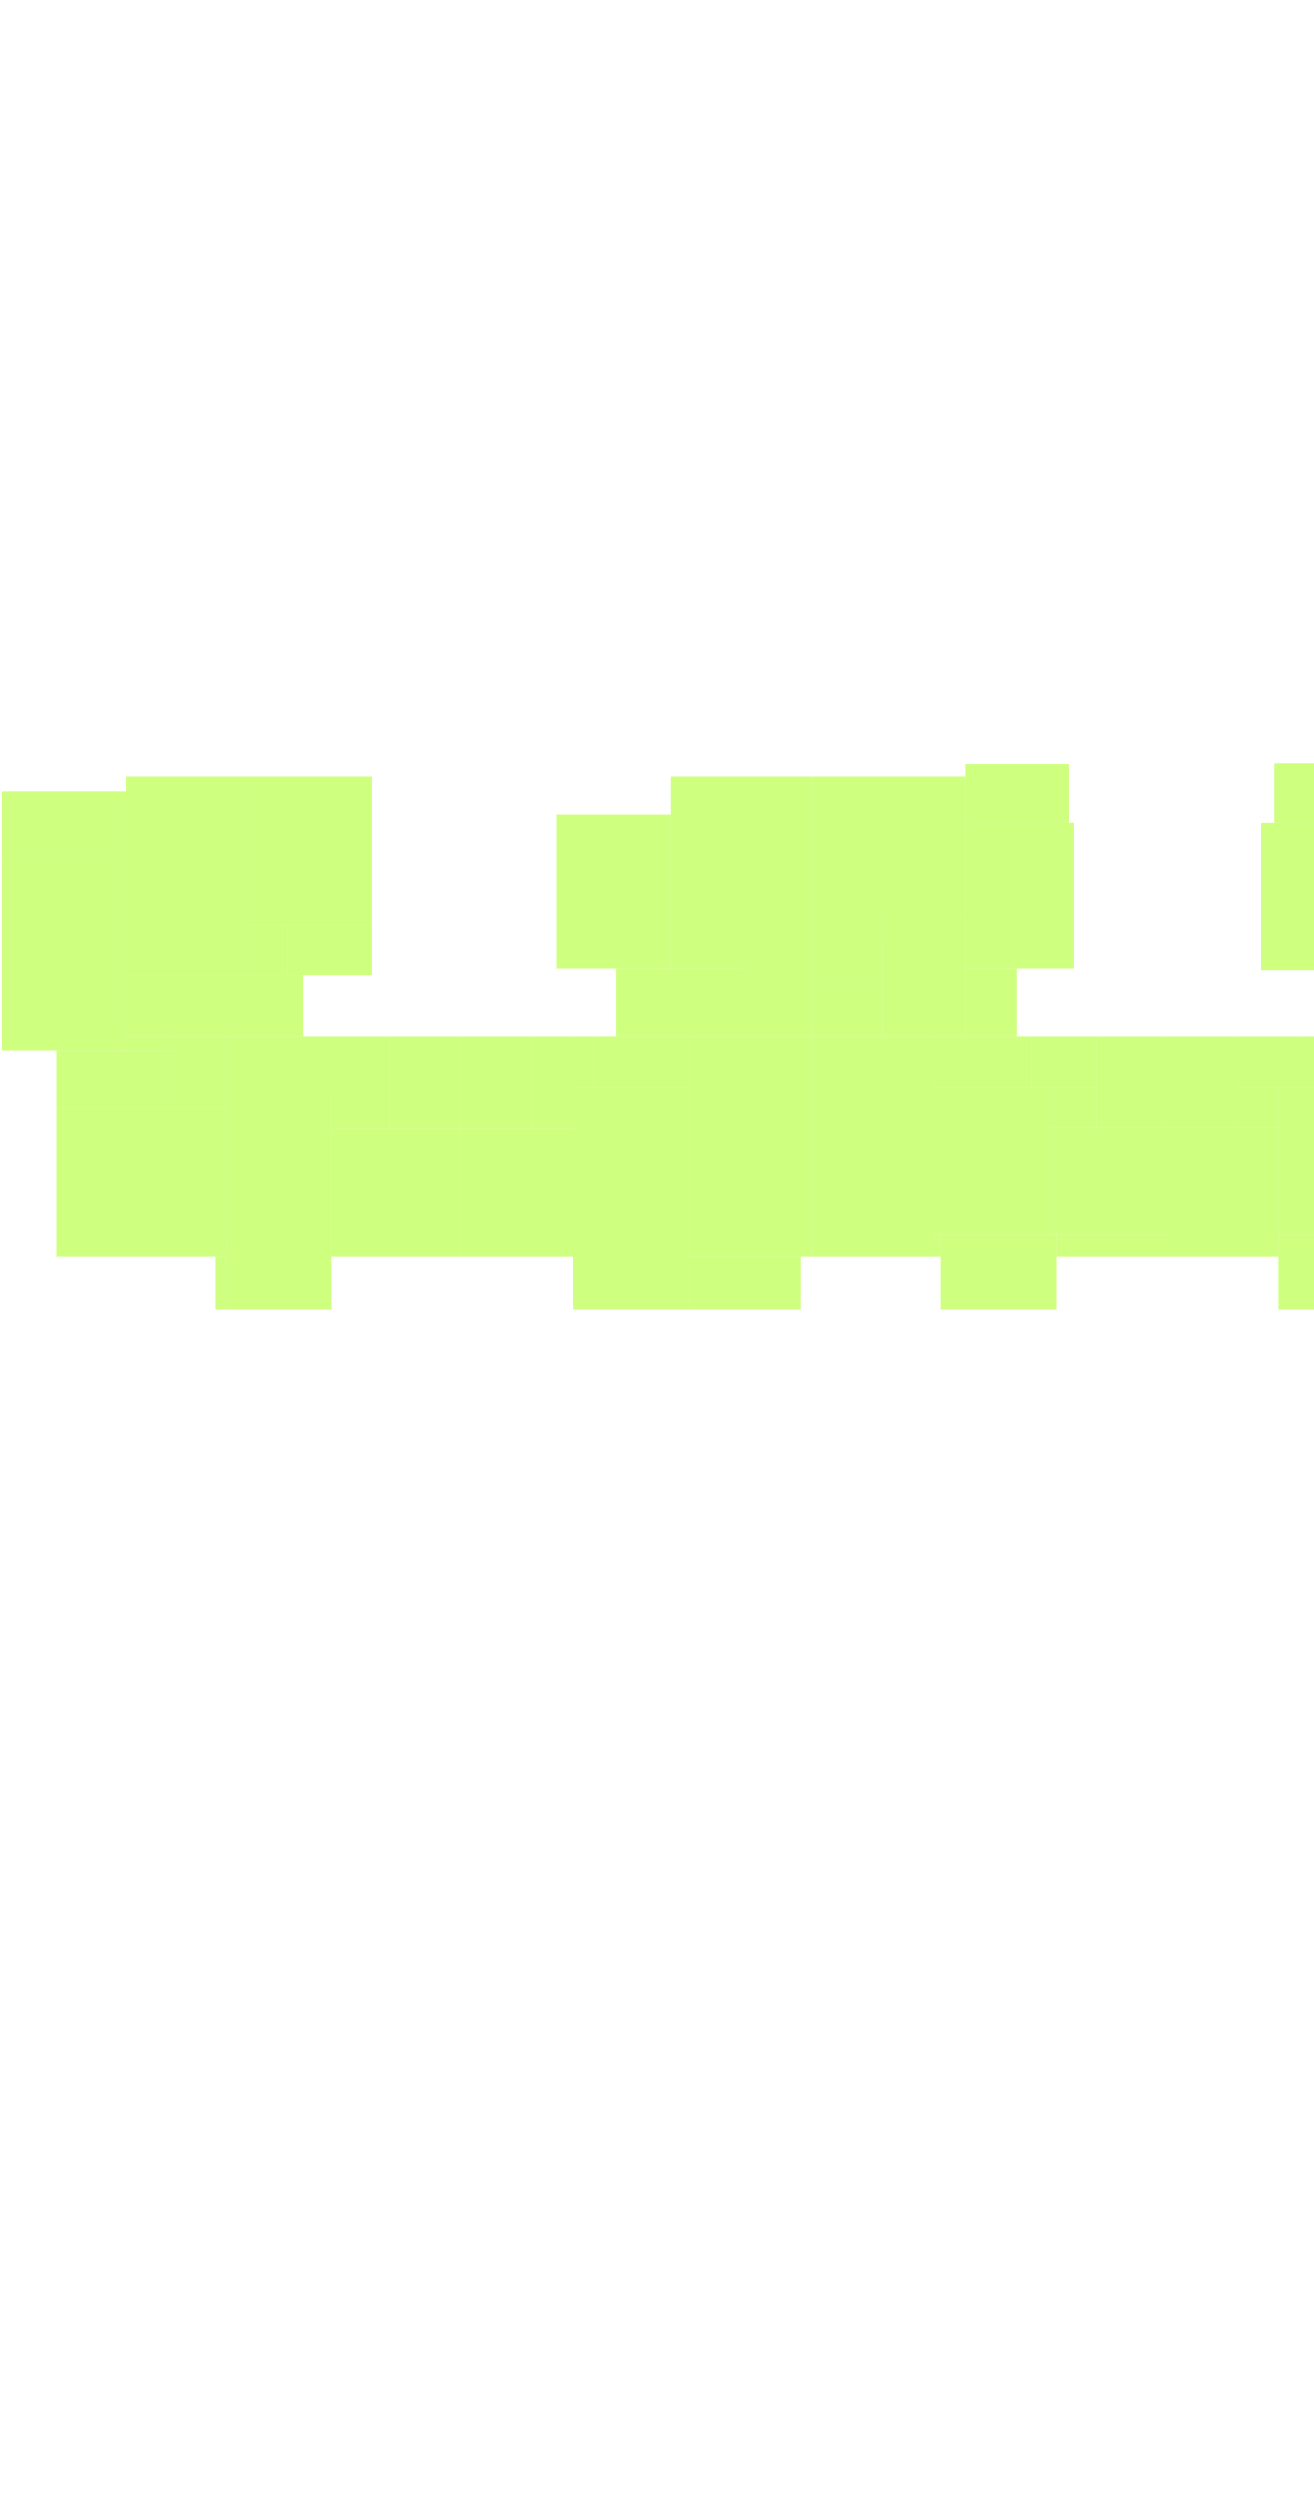
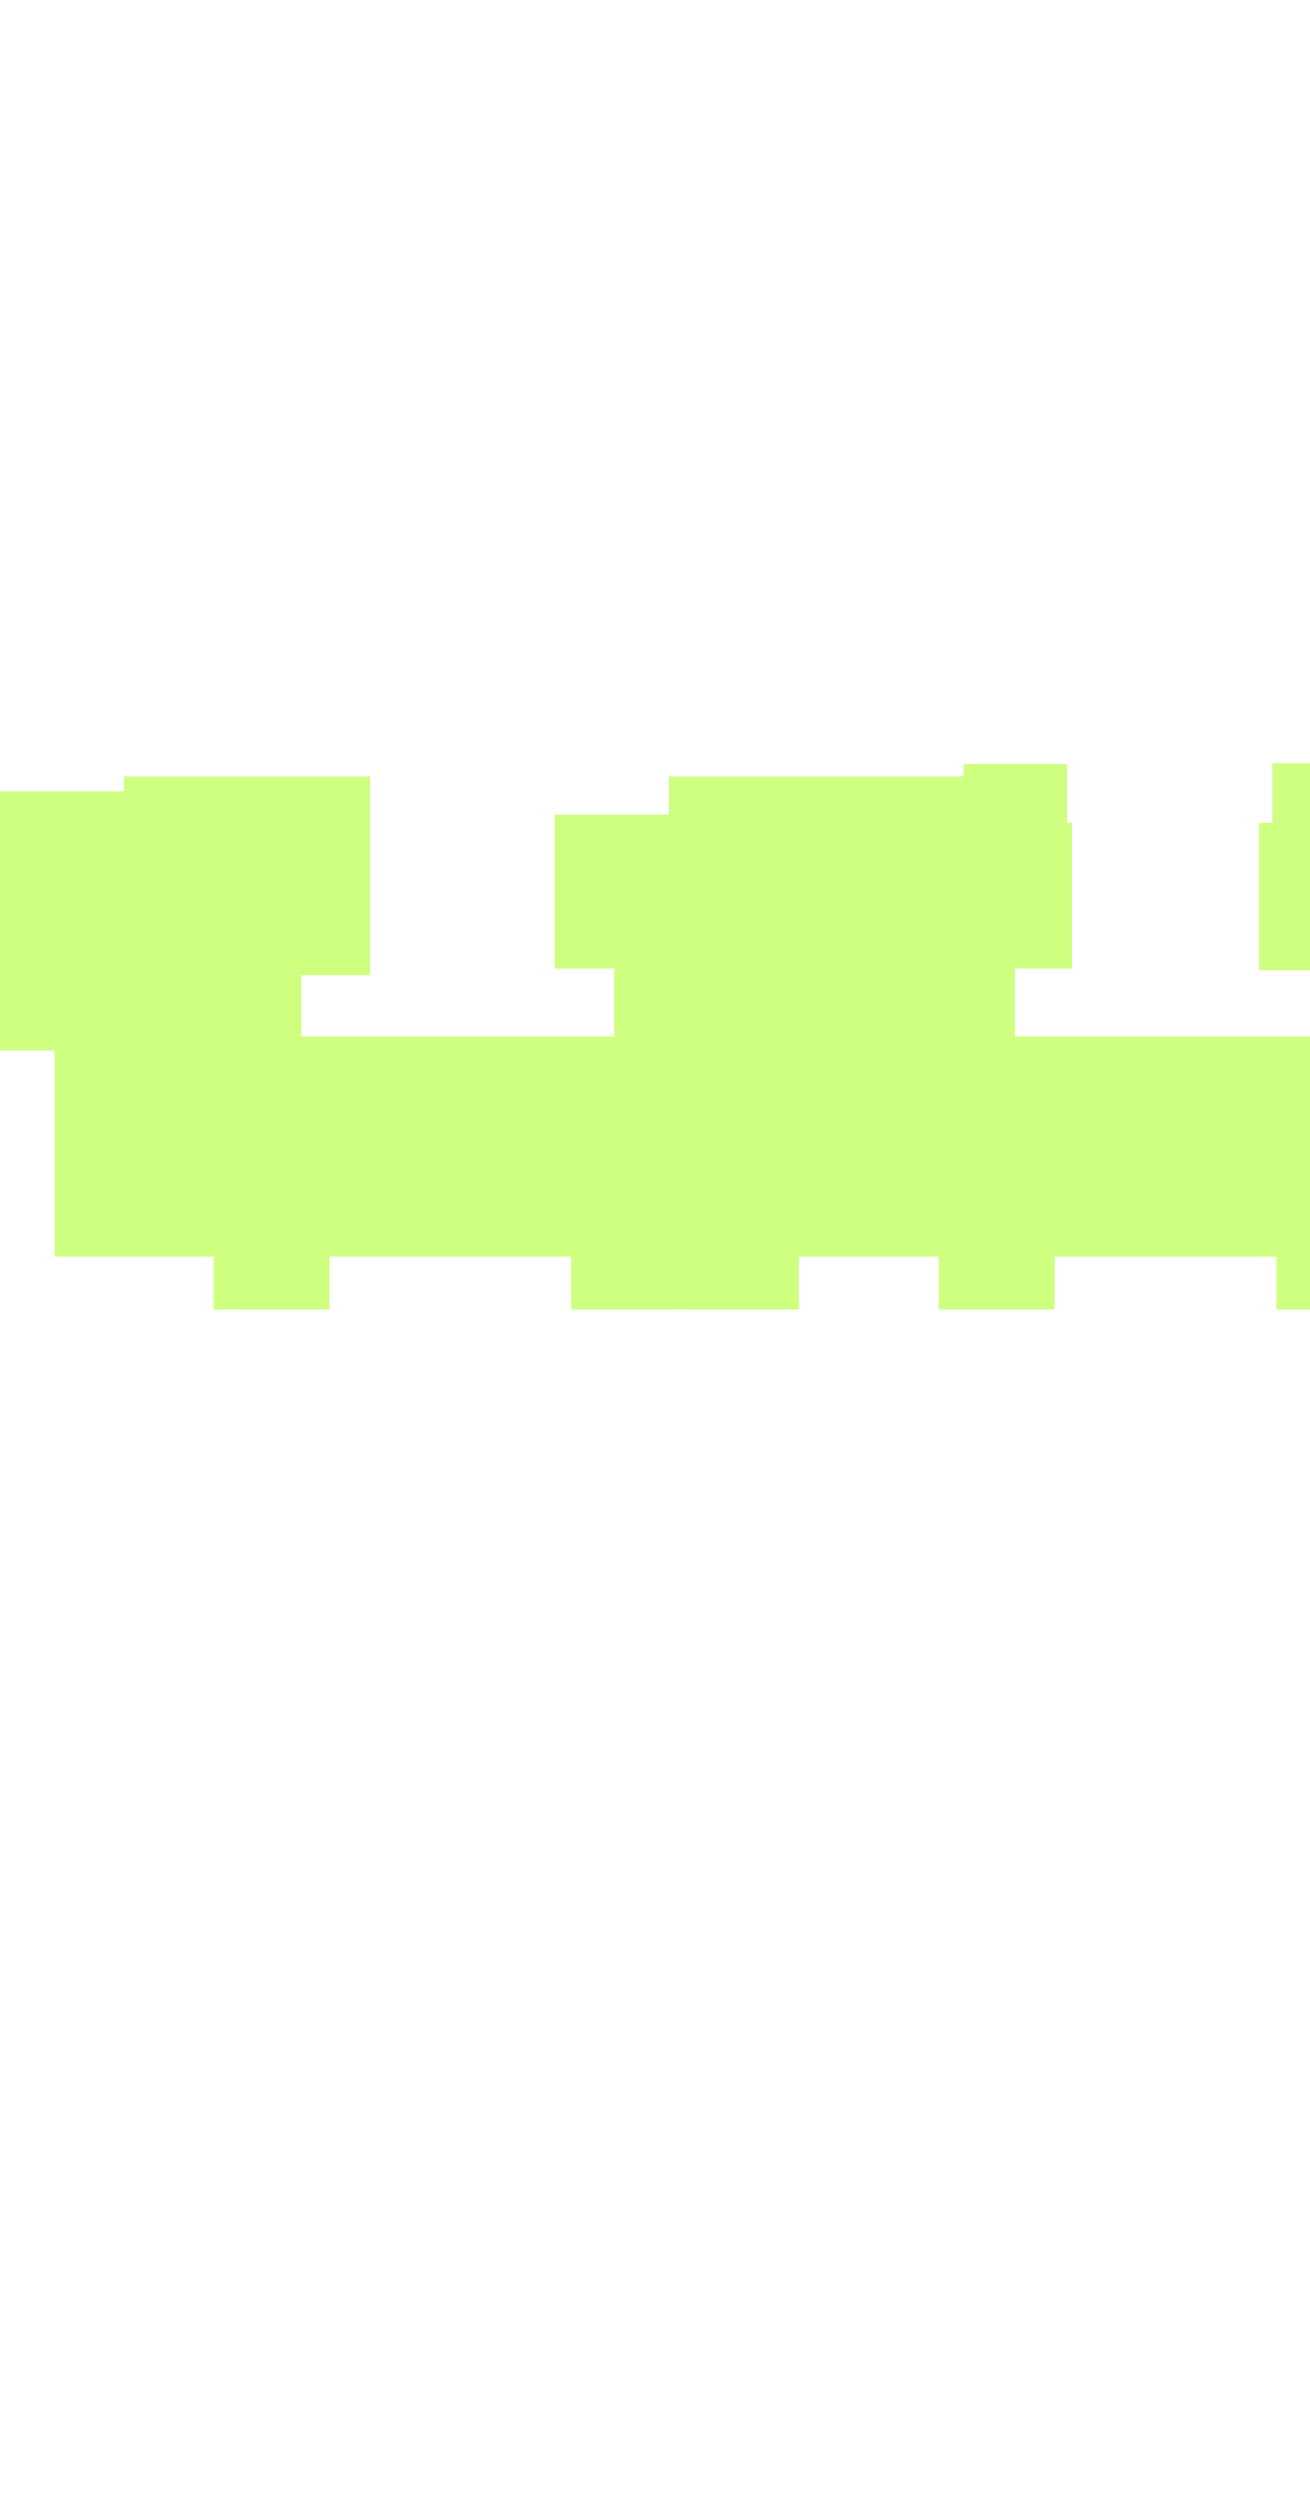
- <svg xmlns="http://www.w3.org/2000/svg" class="round-bti__foreground-svg" width="746" height="1420" viewBox="0 0 1582 3020" fill="none">
+ <svg xmlns="http://www.w3.org/2000/svg" class="round-bti__foreground-svg" viewBox="0 0 1582 3020" fill="none">
  <g>
    <g class="entrance 1">
      <g class="apartment" data-apartment-id="21">
        <g class="room 1">
          <rect x="742" y="1170" width="151" height="82" fill="#9EFF00" fill-opacity="0.5" />
        </g>
        <g class="room 2">
          <rect width="148" height="266" transform="matrix(-1 0 0 1 979 1252)" fill="#9EFF00" fill-opacity="0.5" />
        </g>
        <g class="room 3">
          <rect width="134" height="64" transform="matrix(-1 0 0 1 965 1518)" fill="#9EFF00" fill-opacity="0.5" />
        </g>
        <g class="room 4">
          <rect x="893" y="1103" width="86" height="149" fill="#9EFF00" fill-opacity="0.5" />
        </g>
        <g class="room 5">
          <rect x="808" y="938" width="171" height="165" fill="#9EFF00" fill-opacity="0.5" />
          <rect x="808" y="1103" width="85" height="67" fill="#9EFF00" fill-opacity="0.5" />
        </g>
        <g class="room 6">
          <rect x="670" y="984" width="138" height="186" fill="#9EFF00" fill-opacity="0.5" />
        </g>
      </g>
      <g class="apartment" data-apartment-id="22">
        <g class="room 1">
          <rect x="640" y="1252" width="50" height="111" fill="#9EFF00" fill-opacity="0.5" />
          <rect x="690" y="1252" width="25" height="62" fill="#9EFF00" fill-opacity="0.5" />
        </g>
        <g class="room 2">
          <rect x="553" y="1252" width="87" height="111" fill="#9EFF00" fill-opacity="0.5" />
        </g>
        <g class="room 3">
          <rect x="553" y="1363" width="137" height="155" fill="#9EFF00" fill-opacity="0.5" />
        </g>
        <g class="room 4">
          <rect x="690" y="1314" width="141" height="186" fill="#9EFF00" fill-opacity="0.5" />
          <rect x="715" y="1252" width="116" height="62" fill="#9EFF00" fill-opacity="0.5" />
        </g>
        <g class="room 5">
          <rect x="690" y="1500" width="141" height="82" fill="#9EFF00" fill-opacity="0.5" />
        </g>
      </g>
      <g class="apartment" data-apartment-id="23">
        <g class="room 1">
          <rect x="271" y="1252" width="197" height="72" fill="#9EFF00" fill-opacity="0.5" />
        </g>
        <g class="room 2">
          <rect x="468" y="1252" width="85" height="111" fill="#9EFF00" fill-opacity="0.5" />
        </g>
        <g class="room 3">
          <rect x="398" y="1363" width="155" height="155" fill="#9EFF00" fill-opacity="0.5" />
          <rect x="398" y="1324" width="70" height="39" fill="#9EFF00" fill-opacity="0.5" />
        </g>
        <g class="room 4">
          <rect x="271" y="1324" width="127" height="176" fill="#9EFF00" fill-opacity="0.5" />
        </g>
        <g class="room 5">
          <rect x="271" y="1500" width="127" height="82" fill="#9EFF00" fill-opacity="0.5" />
          <rect x="258" y="1518" width="13" height="64" fill="#9EFF00" fill-opacity="0.5" />
        </g>
        <g class="room 6">
          <rect x="66" y="1338" width="205" height="180" fill="#9EFF00" fill-opacity="0.5" />
          <rect x="208" y="1252" width="63" height="86" fill="#9EFF00" fill-opacity="0.5" />
        </g>
      </g>
      <g class="apartment" data-apartment-id="24">
        <g class="room 1">
          <rect x="150" y="1178" width="214" height="74" fill="#9EFF00" fill-opacity="0.5" />
          <rect x="296" y="1118" width="49" height="60" fill="#9EFF00" fill-opacity="0.5" />
        </g>
        <g class="room 2">
          <rect x="345" y="1118" width="102" height="60" fill="#9EFF00" fill-opacity="0.5" />
        </g>
        <g class="room 3">
          <rect x="296" y="938" width="151" height="180" fill="#9EFF00" fill-opacity="0.5" />
        </g>
        <g class="room 4">
          <rect x="150" y="938" width="146" height="240" fill="#9EFF00" fill-opacity="0.5" />
        </g>
        <g class="room 5">
          <rect y="1039" width="150" height="230" fill="#9EFF00" fill-opacity="0.5" />
        </g>
        <g class="room 6">
          <rect y="956" width="150" height="83" fill="#9EFF00" fill-opacity="0.5" />
        </g>
        <g class="room 7">
          <rect x="66" y="1269" width="142" height="69" fill="#9EFF00" fill-opacity="0.5" />
          <rect x="150" y="1252" width="58" height="17" fill="#9EFF00" fill-opacity="0.5" />
        </g>
      </g>
    </g>
    <g class="entrance 2">
      <g class="apartment" data-apartment-id="53">
        <g class="room 1">
          <rect x="1662" y="1149" width="85" height="103" fill="#9EFF00" fill-opacity="0.5" />
          <rect x="1595" y="1172" width="67" height="80" fill="#9EFF00" fill-opacity="0.5" />
        </g>
        <g class="room 2">
          <rect x="1684" y="1252" width="156" height="266" fill="#9EFF00" fill-opacity="0.5" />
        </g>
        <g class="room 3">
          <rect x="1747" y="1196" width="93" height="56" fill="#9EFF00" fill-opacity="0.5" />
        </g>
        <g class="room 4">
          <rect x="1747" y="1101" width="93" height="95" fill="#9EFF00" fill-opacity="0.5" />
        </g>
        <g class="room 5">
          <rect x="1662" y="939" width="178" height="162" fill="#9EFF00" fill-opacity="0.5" />
          <rect x="1662" y="1101" width="85" height="48" fill="#9EFF00" fill-opacity="0.5" />
        </g>
        <g class="room 6">
          <rect x="1521" y="994" width="141" height="178" fill="#9EFF00" fill-opacity="0.5" />
          <rect x="1537" y="922" width="125" height="72" fill="#9EFF00" fill-opacity="0.5" />
        </g>
      </g>
      <g class="apartment" data-apartment-id="54">
        <g class="room 1">
          <rect x="1493" y="1252" width="74" height="62" fill="#9EFF00" fill-opacity="0.5" />
          <rect x="1493" y="1314" width="49" height="48" fill="#9EFF00" fill-opacity="0.5" />
        </g>
        <g class="room 2">
          <rect x="1406" y="1252" width="87" height="110" fill="#9EFF00" fill-opacity="0.5" />
        </g>
        <g class="room 3">
          <rect x="1406" y="1362" width="136" height="156" fill="#9EFF00" fill-opacity="0.5" />
        </g>
        <g class="room 4">
          <rect x="1567" y="1252" width="117" height="62" fill="#9EFF00" fill-opacity="0.5" />
          <rect x="1542" y="1314" width="142" height="177" fill="#9EFF00" fill-opacity="0.5" />
        </g>
        <g class="room 5">
          <rect x="1542" y="1491" width="135" height="91" fill="#9EFF00" fill-opacity="0.5" />
        </g>
      </g>
      <g class="apartment" data-apartment-id="55">
        <g class="room 1">
          <rect x="1244" y="1252" width="78" height="62" fill="#9EFF00" fill-opacity="0.5" />
          <rect x="1267" y="1314" width="55" height="48" fill="#9EFF00" fill-opacity="0.5" />
        </g>
        <g class="room 2">
          <rect x="1322" y="1252" width="84" height="110" fill="#9EFF00" fill-opacity="0.5" />
        </g>
        <g class="room 3">
          <rect x="1267" y="1362" width="139" height="129" fill="#9EFF00" fill-opacity="0.5" />
          <rect x="1274" y="1491" width="132" height="27" fill="#9EFF00" fill-opacity="0.5" />
        </g>
        <g class="room 4">
          <rect x="1125" y="1252" width="119" height="62" fill="#9EFF00" fill-opacity="0.5" />
          <rect x="1125" y="1314" width="142" height="177" fill="#9EFF00" fill-opacity="0.5" />
        </g>
        <g class="room 5">
          <rect x="1134" y="1491" width="140" height="91" fill="#9EFF00" fill-opacity="0.5" />
          <rect x="1125" y="1491" width="9" height="27" fill="#9EFF00" fill-opacity="0.5" />
        </g>
      </g>
      <g class="apartment" data-apartment-id="56">
        <g class="room 1">
          <rect x="1064" y="1150" width="100" height="102" fill="#9EFF00" fill-opacity="0.5" />
          <rect x="1164" y="1170" width="62" height="82" fill="#9EFF00" fill-opacity="0.5" />
        </g>
        <g class="room 2">
          <rect x="979" y="1252" width="146" height="266" fill="#9EFF00" fill-opacity="0.5" />
        </g>
        <g class="room 3">
          <rect x="979" y="1196" width="85" height="56" fill="#9EFF00" fill-opacity="0.5" />
        </g>
        <g class="room 4">
          <rect x="979" y="1103" width="85" height="93" fill="#9EFF00" fill-opacity="0.5" />
        </g>
        <g class="room 5">
          <rect x="979" y="938" width="185" height="165" fill="#9EFF00" fill-opacity="0.5" />
          <rect x="1064" y="1103" width="100" height="47" fill="#9EFF00" fill-opacity="0.5" />
        </g>
        <g class="room 6">
          <rect x="1164" y="994" width="131" height="176" fill="#9EFF00" fill-opacity="0.5" />
          <rect x="1164" y="923" width="125" height="71" fill="#9EFF00" fill-opacity="0.5" />
        </g>
      </g>
    </g>
    <g class="entrance 3">
      <g class="apartment" data-apartment-id="90">
        <g class="room 1">
          <rect x="2644" y="1094" width="148" height="51" fill="#9EFF00" fill-opacity="0.5" />
          <rect x="2644" y="1145" width="102" height="107" fill="#9EFF00" fill-opacity="0.5" />
          <rect x="2691" y="1252" width="55" height="29" fill="#9EFF00" fill-opacity="0.5" />
        </g>
        <g class="room 2">
          <rect x="2644" y="1011" width="102" height="83" fill="#9EFF00" fill-opacity="0.5" />
        </g>
        <g class="room 3">
          <rect x="2792" y="1011" width="167" height="134" fill="#9EFF00" fill-opacity="0.5" />
        </g>
        <g class="room 4">
          <rect x="2746" y="1145" width="213" height="136" fill="#9EFF00" fill-opacity="0.5" />
        </g>
        <g class="room 5">
          <rect x="2690" y="1281" width="269" height="132" fill="#9EFF00" fill-opacity="0.5" />
          <rect x="2836" y="1413" width="123" height="26" fill="#9EFF00" fill-opacity="0.5" />
        </g>
        <g class="room 6">
          <rect x="2746" y="1011" width="46" height="83" fill="#9EFF00" fill-opacity="0.5" />
        </g>
        <g class="room 7">
          <rect x="2691" y="1413" width="145" height="92" fill="#9EFF00" fill-opacity="0.5" />
          <rect x="2691" y="1505" width="19" height="13" fill="#9EFF00" fill-opacity="0.5" />
        </g>
      </g>
      <g class="apartment" data-apartment-id="91">
        <g class="room 1">
          <rect width="79.11" height="62" transform="matrix(-1 0 0 1 2570.31 1252)" fill="#9EFF00" fill-opacity="0.5" />
          <rect width="55.783" height="48" transform="matrix(-1 0 0 1 2546.98 1314)" fill="#9EFF00" fill-opacity="0.5" />
        </g>
        <g class="room 2">
          <rect width="85.196" height="110" transform="matrix(-1 0 0 1 2491.2 1252)" fill="#9EFF00" fill-opacity="0.5" />
        </g>
        <g class="room 3">
          <rect width="140.979" height="129" transform="matrix(-1 0 0 1 2546.98 1362)" fill="#9EFF00" fill-opacity="0.5" />
          <rect width="133.879" height="27" transform="matrix(-1 0 0 1 2539.88 1491)" fill="#9EFF00" fill-opacity="0.5" />
        </g>
        <g class="room 4">
          <rect width="120.694" height="62" transform="matrix(-1 0 0 1 2691 1252)" fill="#9EFF00" fill-opacity="0.5" />
          <rect width="144.021" height="177" transform="matrix(-1 0 0 1 2691 1314)" fill="#9EFF00" fill-opacity="0.5" />
        </g>
        <g class="room 5">
          <rect width="141.993" height="91" transform="matrix(-1 0 0 1 2681.87 1491)" fill="#9EFF00" fill-opacity="0.5" />
          <rect width="9.128" height="27" transform="matrix(-1 0 0 1 2691 1491)" fill="#9EFF00" fill-opacity="0.5" />
        </g>
      </g>
      <g class="apartment" data-apartment-id="92">
        <g class="room 1">
          <rect x="2244" y="1252" width="78" height="62" fill="#9EFF00" fill-opacity="0.5" />
          <rect x="2267" y="1314" width="55" height="48" fill="#9EFF00" fill-opacity="0.5" />
        </g>
        <g class="room 2">
          <rect x="2322" y="1252" width="84" height="110" fill="#9EFF00" fill-opacity="0.5" />
        </g>
        <g class="room 3">
          <rect x="2267" y="1362" width="139" height="129" fill="#9EFF00" fill-opacity="0.5" />
          <rect x="2274" y="1491" width="132" height="27" fill="#9EFF00" fill-opacity="0.5" />
        </g>
        <g class="room 4">
          <rect x="2125" y="1252" width="119" height="62" fill="#9EFF00" fill-opacity="0.5" />
          <rect x="2125" y="1314" width="142" height="177" fill="#9EFF00" fill-opacity="0.5" />
        </g>
        <g class="room 5">
          <rect x="2134" y="1491" width="140" height="91" fill="#9EFF00" fill-opacity="0.5" />
          <rect x="2125" y="1491" width="9" height="27" fill="#9EFF00" fill-opacity="0.5" />
        </g>
      </g>
      <g class="apartment" data-apartment-id="93">
        <g class="room 1">
          <rect x="1967" y="1252" width="158" height="62" fill="#9EFF00" fill-opacity="0.5" />
        </g>
        <g class="room 2">
          <rect x="1840" y="1252" width="127" height="84" fill="#9EFF00" fill-opacity="0.5" />
        </g>
        <g class="room 3">
          <rect x="1840" y="1336" width="127" height="182" fill="#9EFF00" fill-opacity="0.5" />
        </g>
        <g class="room 4">
          <rect x="1967" y="1314" width="158" height="204" fill="#9EFF00" fill-opacity="0.5" />
        </g>
      </g>
      <g class="apartment" data-apartment-id="94">
        <g class="room 1">
          <rect x="1963" y="1119" width="83" height="133" fill="#9EFF00" fill-opacity="0.5" />
          <rect x="2046" y="1119" width="116" height="53" fill="#9EFF00" fill-opacity="0.5" />
        </g>
        <g class="room 2">
          <rect x="2162" y="988" width="136" height="184" fill="#9EFF00" fill-opacity="0.5" />
          <rect x="2162" y="922" width="123" height="66" fill="#9EFF00" fill-opacity="0.5" />
        </g>
        <g class="room 3">
          <rect x="1984" y="939" width="178" height="180" fill="#9EFF00" fill-opacity="0.5" />
        </g>
        <g class="room 4">
          <rect x="1840" y="939" width="144" height="180" fill="#9EFF00" fill-opacity="0.5" />
          <rect x="1840" y="1119" width="123" height="48" fill="#9EFF00" fill-opacity="0.5" />
        </g>
        <g class="room 5">
          <rect x="1840" y="1167" width="123" height="85" fill="#9EFF00" fill-opacity="0.5" />
        </g>
      </g>
    </g>
    <g class="entrance 4">
      <g class="apartment" data-apartment-id="30">
        <g class="room 1">
          <rect x="2532" y="563" width="86" height="90" fill="#9EFF00" fill-opacity="0.5" />
        </g>
        <g class="room 2">
          <rect x="2532" y="457" width="86" height="106" fill="#9EFF00" fill-opacity="0.5" />
        </g>
        <g class="room 3">
          <rect x="2377" y="457" width="155" height="164" fill="#9EFF00" fill-opacity="0.5" />
        </g>
        <g class="room 4">
          <rect x="2391" y="621" width="141" height="170" fill="#9EFF00" fill-opacity="0.5" />
          <rect x="2532" y="653" width="86" height="138" fill="#9EFF00" fill-opacity="0.5" />
        </g>
        <g class="room 5">
          <rect x="2314" y="614" width="63" height="142" fill="#9EFF00" fill-opacity="0.5" />
          <rect x="2377" y="621" width="14" height="135" fill="#9EFF00" fill-opacity="0.5" />
        </g>
      </g>
      <g class="apartment" data-apartment-id="31">
        <g class="room 1">
          <rect x="2546" y="32" width="144" height="65" fill="#9EFF00" fill-opacity="0.5" />
          <rect x="2674" width="16" height="32" fill="#9EFF00" fill-opacity="0.5" />
          <rect x="2557" y="97" width="133" height="79" fill="#9EFF00" fill-opacity="0.5" />
          <rect x="2557" y="176" width="72" height="88" fill="#9EFF00" fill-opacity="0.5" />
          <rect x="2557" y="264" width="61" height="82" fill="#9EFF00" fill-opacity="0.5" />
          <rect x="2532" y="297" width="25" height="49" fill="#9EFF00" fill-opacity="0.5" />
        </g>
        <g class="room 2">
          <rect x="2532" y="346" width="86" height="111" fill="#9EFF00" fill-opacity="0.5" />
        </g>
        <g class="room 3">
          <rect x="2377" y="297" width="155" height="160" fill="#9EFF00" fill-opacity="0.5" />
        </g>
        <g class="room 4">
          <rect x="2377" y="97" width="180" height="200" fill="#9EFF00" fill-opacity="0.5" />
        </g>
        <g class="room 5">
          <rect x="2690" width="243" height="183" fill="#9EFF00" fill-opacity="0.5" />
        </g>
        <g class="room 6">
          <rect x="2629" y="176" width="61" height="88" fill="#9EFF00" fill-opacity="0.5" />
        </g>
      </g>
      <g class="apartment" data-apartment-id="32">
        <g class="room 1">
          <rect x="2690" y="370.565" width="49.101" height="111" transform="rotate(-90 2690 370.565)" fill="#9EFF00" fill-opacity="0.5" />
          <rect x="2690" y="321.464" width="24.55" height="62" transform="rotate(-90 2690 321.464)" fill="#9EFF00" fill-opacity="0.5" />
        </g>
        <g class="room 2">
          <rect x="2690" y="456" width="85.435" height="111" transform="rotate(-90 2690 456)" fill="#9EFF00" fill-opacity="0.5" />
        </g>
        <g class="room 3">
          <rect x="2801" y="456" width="135" height="155" transform="rotate(-90 2801 456)" fill="#9EFF00" fill-opacity="0.5" />
        </g>
        <g class="room 4">
          <rect x="2752" y="321" width="138" height="186" transform="rotate(-90 2752 321)" fill="#9EFF00" fill-opacity="0.5" />
          <rect x="2690" y="296.532" width="113.532" height="62" transform="rotate(-90 2690 296.532)" fill="#9EFF00" fill-opacity="0.5" />
        </g>
        <g class="room 5">
          <rect x="2938" y="321" width="138" height="82" transform="rotate(-90 2938 321)" fill="#9EFF00" fill-opacity="0.5" />
        </g>
      </g>
      <g class="apartment" data-apartment-id="33">
        <g class="room 1">
          <rect width="49.82" height="111" transform="matrix(0 1 1 0 2690 542.687)" fill="#9EFF00" fill-opacity="0.5" />
          <rect width="24.91" height="62" transform="matrix(0 1 1 0 2690 592.507)" fill="#9EFF00" fill-opacity="0.5" />
        </g>
        <g class="room 2">
          <rect width="86.687" height="111" transform="matrix(0 1 1 0 2690 456)" fill="#9EFF00" fill-opacity="0.5" />
        </g>
        <g class="room 3">
          <rect width="136.507" height="155" transform="matrix(0 1 1 0 2801 456)" fill="#9EFF00" fill-opacity="0.5" />
        </g>
        <g class="room 4">
          <rect width="140.493" height="186" transform="matrix(0 1 1 0 2752 592.507)" fill="#9EFF00" fill-opacity="0.5" />
          <rect width="115.583" height="62" transform="matrix(0 1 1 0 2690 617.417)" fill="#9EFF00" fill-opacity="0.5" />
        </g>
        <g class="room 5">
          <rect width="140.493" height="82" transform="matrix(0 1 1 0 2938 592.507)" fill="#9EFF00" fill-opacity="0.5" />
        </g>
      </g>
      <g class="apartment" data-apartment-id="34">
        <g class="room 1">
          <rect x="2690" y="924" width="50" height="111" transform="rotate(-90 2690 924)" fill="#9EFF00" fill-opacity="0.5" />
          <rect x="2690" y="874" width="25" height="62" transform="rotate(-90 2690 874)" fill="#9EFF00" fill-opacity="0.5" />
        </g>
        <g class="room 2">
          <rect x="2690" y="1011" width="87" height="111" transform="rotate(-90 2690 1011)" fill="#9EFF00" fill-opacity="0.5" />
        </g>
        <g class="room 3">
          <rect x="2801" y="1011" width="137" height="158" transform="rotate(-90 2801 1011)" fill="#9EFF00" fill-opacity="0.5" />
        </g>
        <g class="room 4">
          <rect x="2752" y="874" width="141" height="186" transform="rotate(-90 2752 874)" fill="#9EFF00" fill-opacity="0.5" />
          <rect x="2690" y="849" width="116" height="62" transform="rotate(-90 2690 849)" fill="#9EFF00" fill-opacity="0.5" />
        </g>
        <g class="room 5">
          <rect x="2938" y="874" width="141" height="82" transform="rotate(-90 2938 874)" fill="#9EFF00" fill-opacity="0.5" />
        </g>
      </g>
    </g>
  </g>
</svg>
